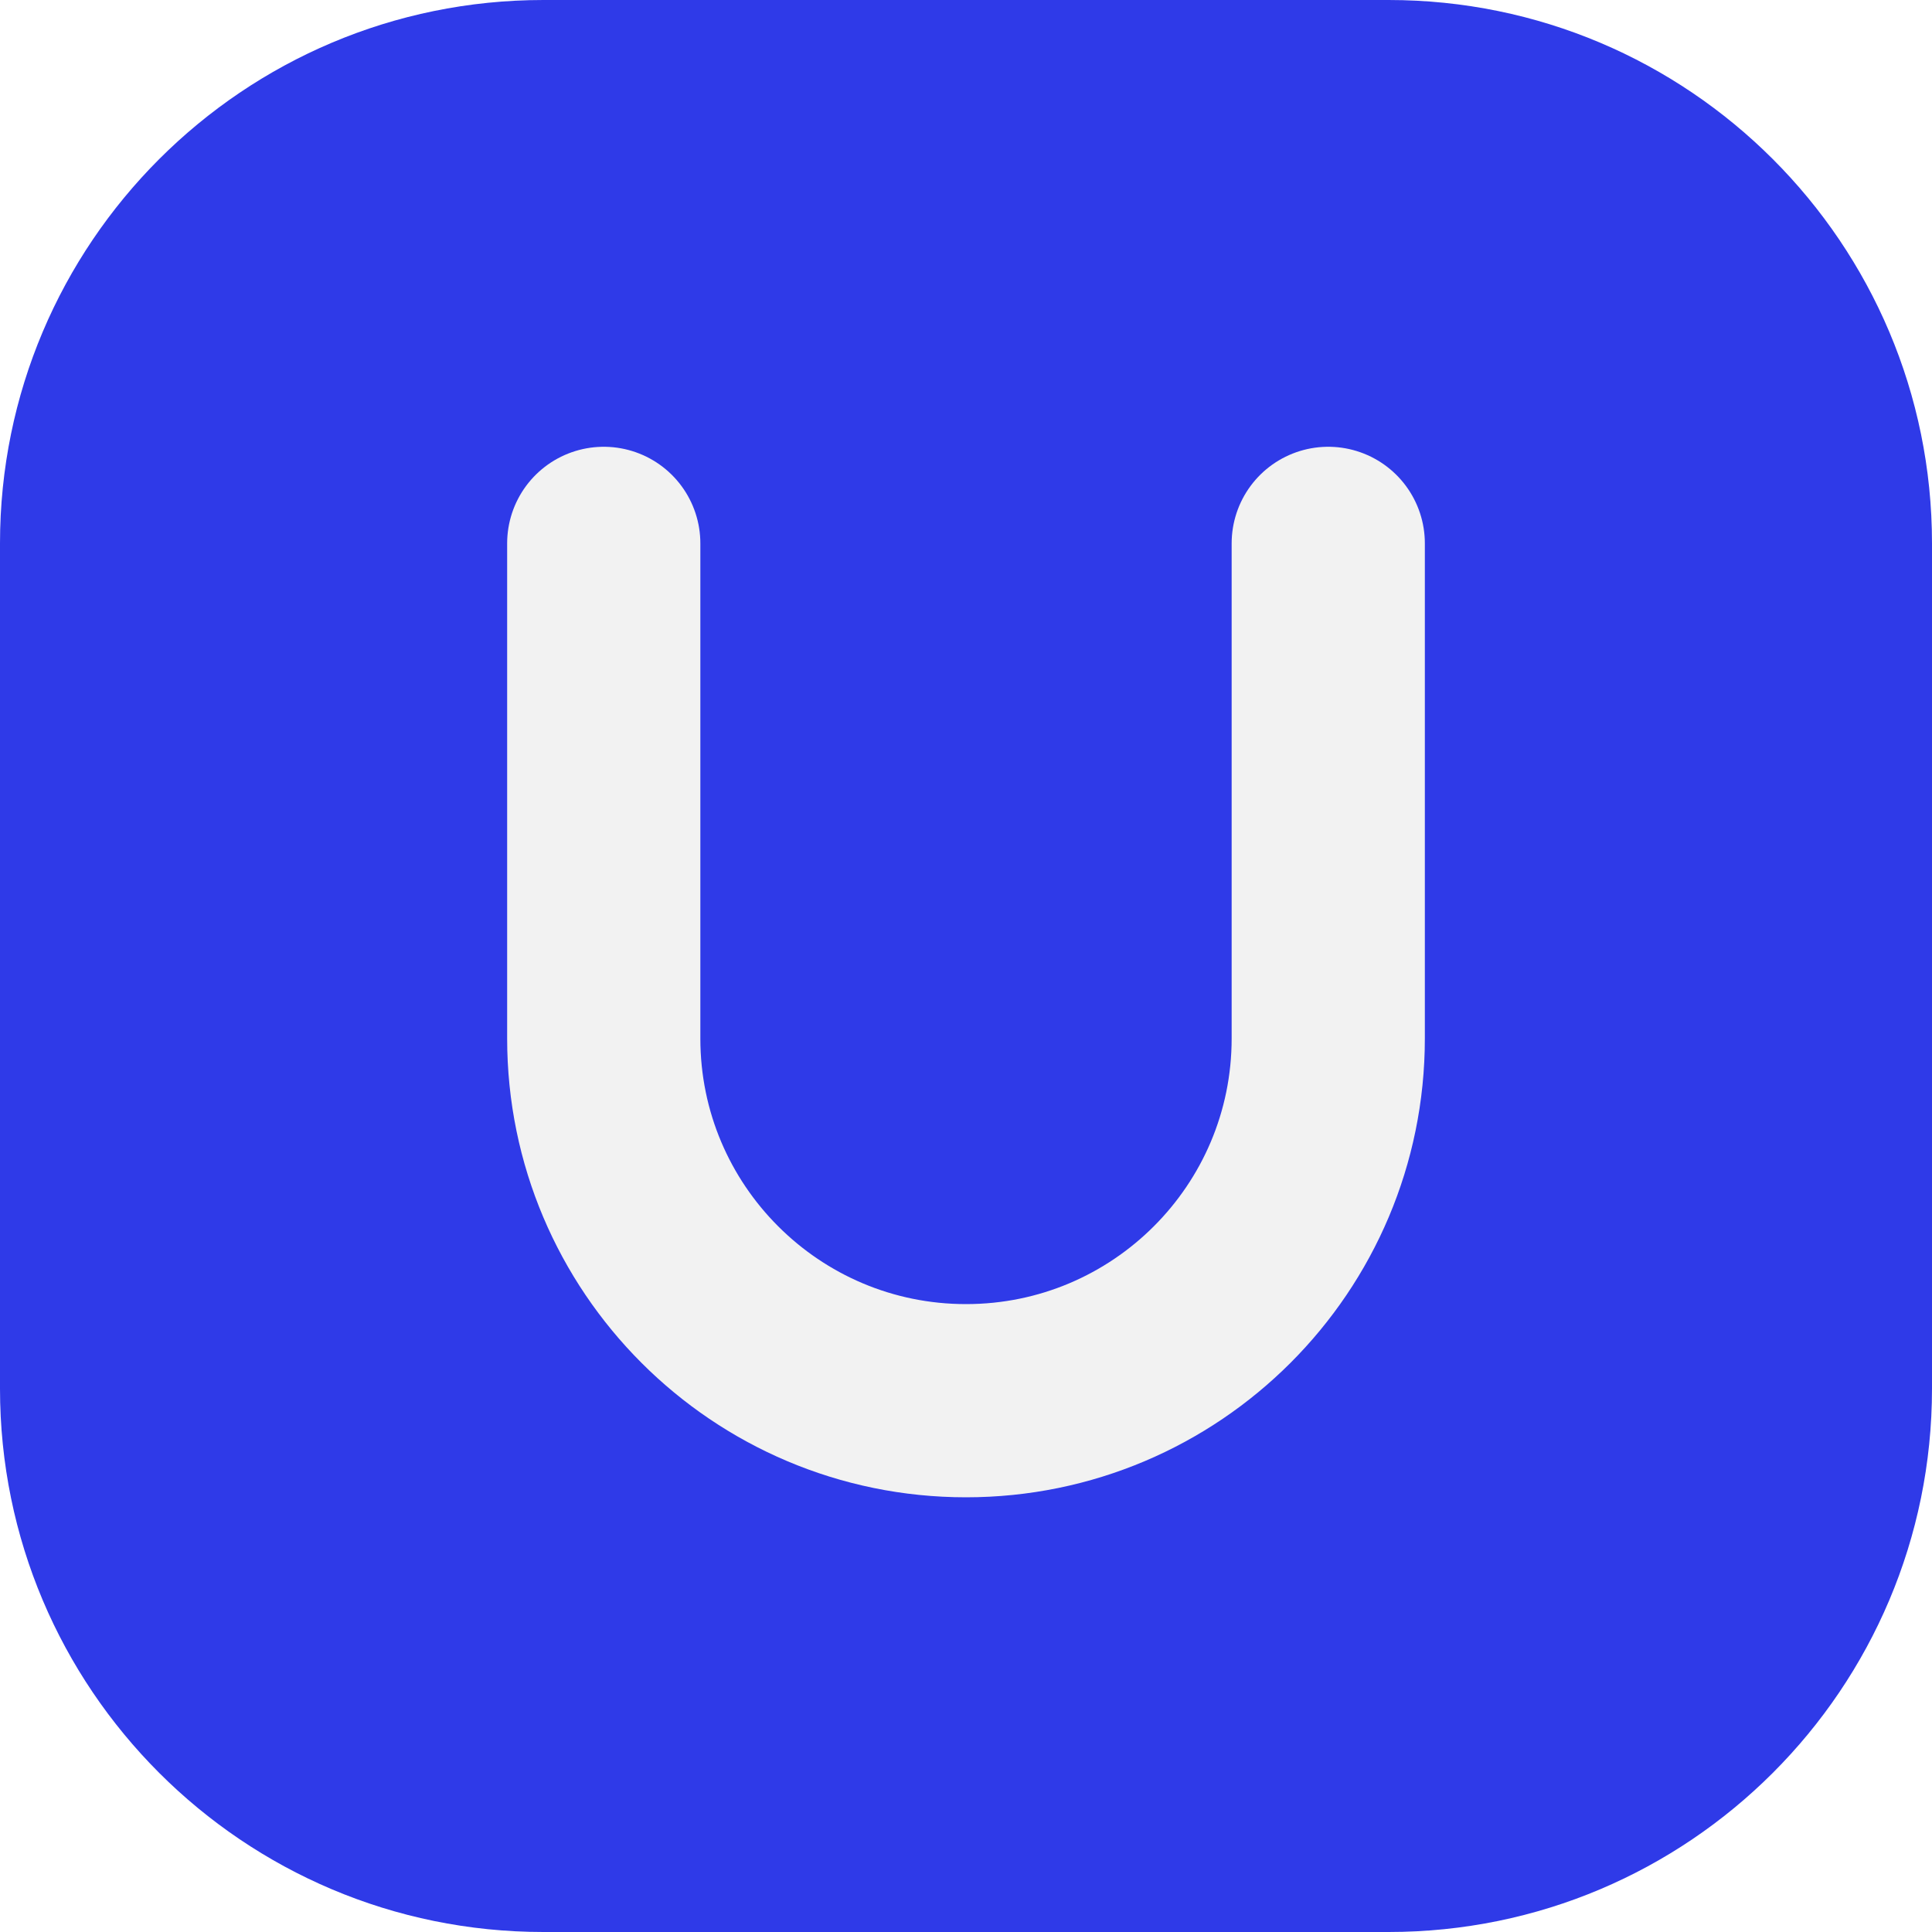
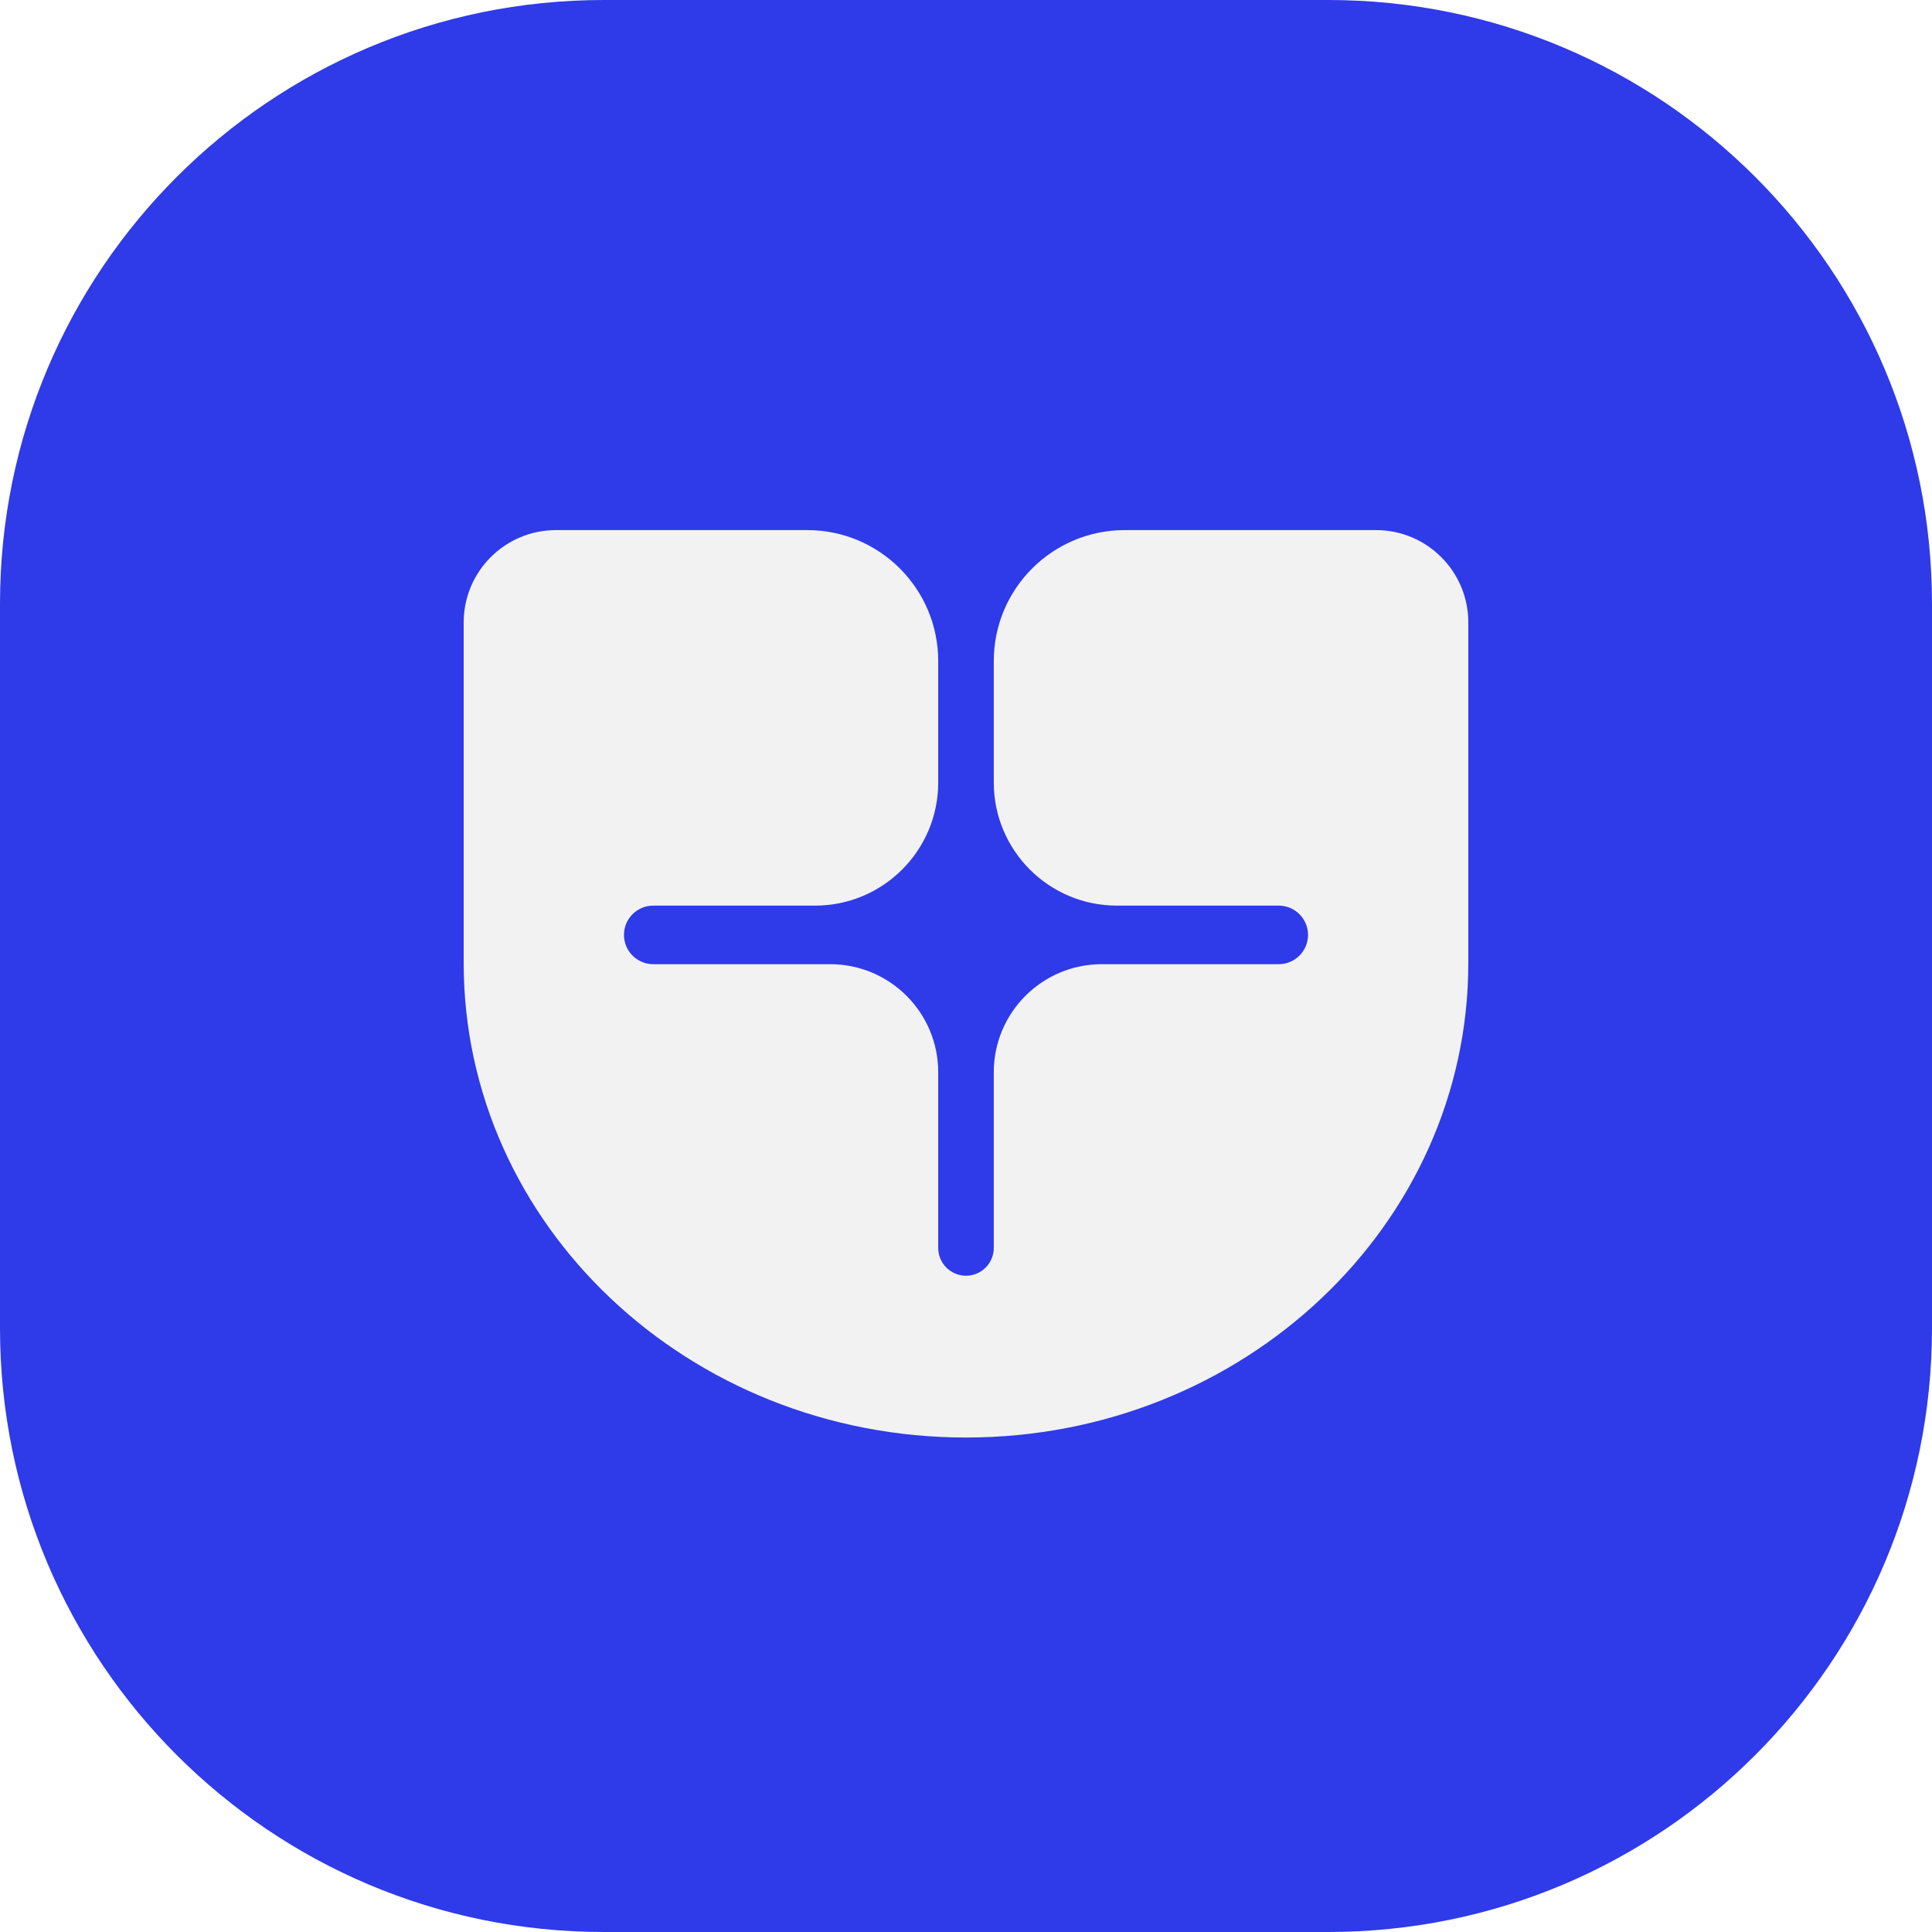
<svg xmlns="http://www.w3.org/2000/svg" viewBox="0 0 32 32">
-   <rect width="32" height="32" rx="9" fill="#2F3AE8" />
-   <path d="M10 9v8.2a6 6 0 0 0 12 0V9" fill="none" stroke="#F2F2F2" stroke-width="3.2" stroke-linecap="round" />
+   <rect width="32" height="32" rx="10" fill="#2F3AE8" />
+   <path fill="#F2F2F2" d="M9.21 8.78H13.37A2.17 2.17 0 0 1 15.54 10.95V12.96A2.04 2.04 0 0 1 13.5 15H10.82A0.48 0.48 0 0 0 10.82 15.97H13.75A1.79 1.79 0 0 1 15.54 17.76V20.67A0.46 0.46 0 0 0 16.46 20.67V17.76A1.79 1.79 0 0 1 18.25 15.97H21.18A0.48 0.48 0 0 0 21.18 15H18.5A2.04 2.04 0 0 1 16.46 12.96V10.95A2.17 2.17 0 0 1 18.63 8.78H22.79A1.53 1.53 0 0 1 24.32 10.31V15.95A8.32 7.86 0 0 1 7.68 15.95V10.31A1.53 1.53 0 0 1 9.21 8.78Z" />
</svg>
